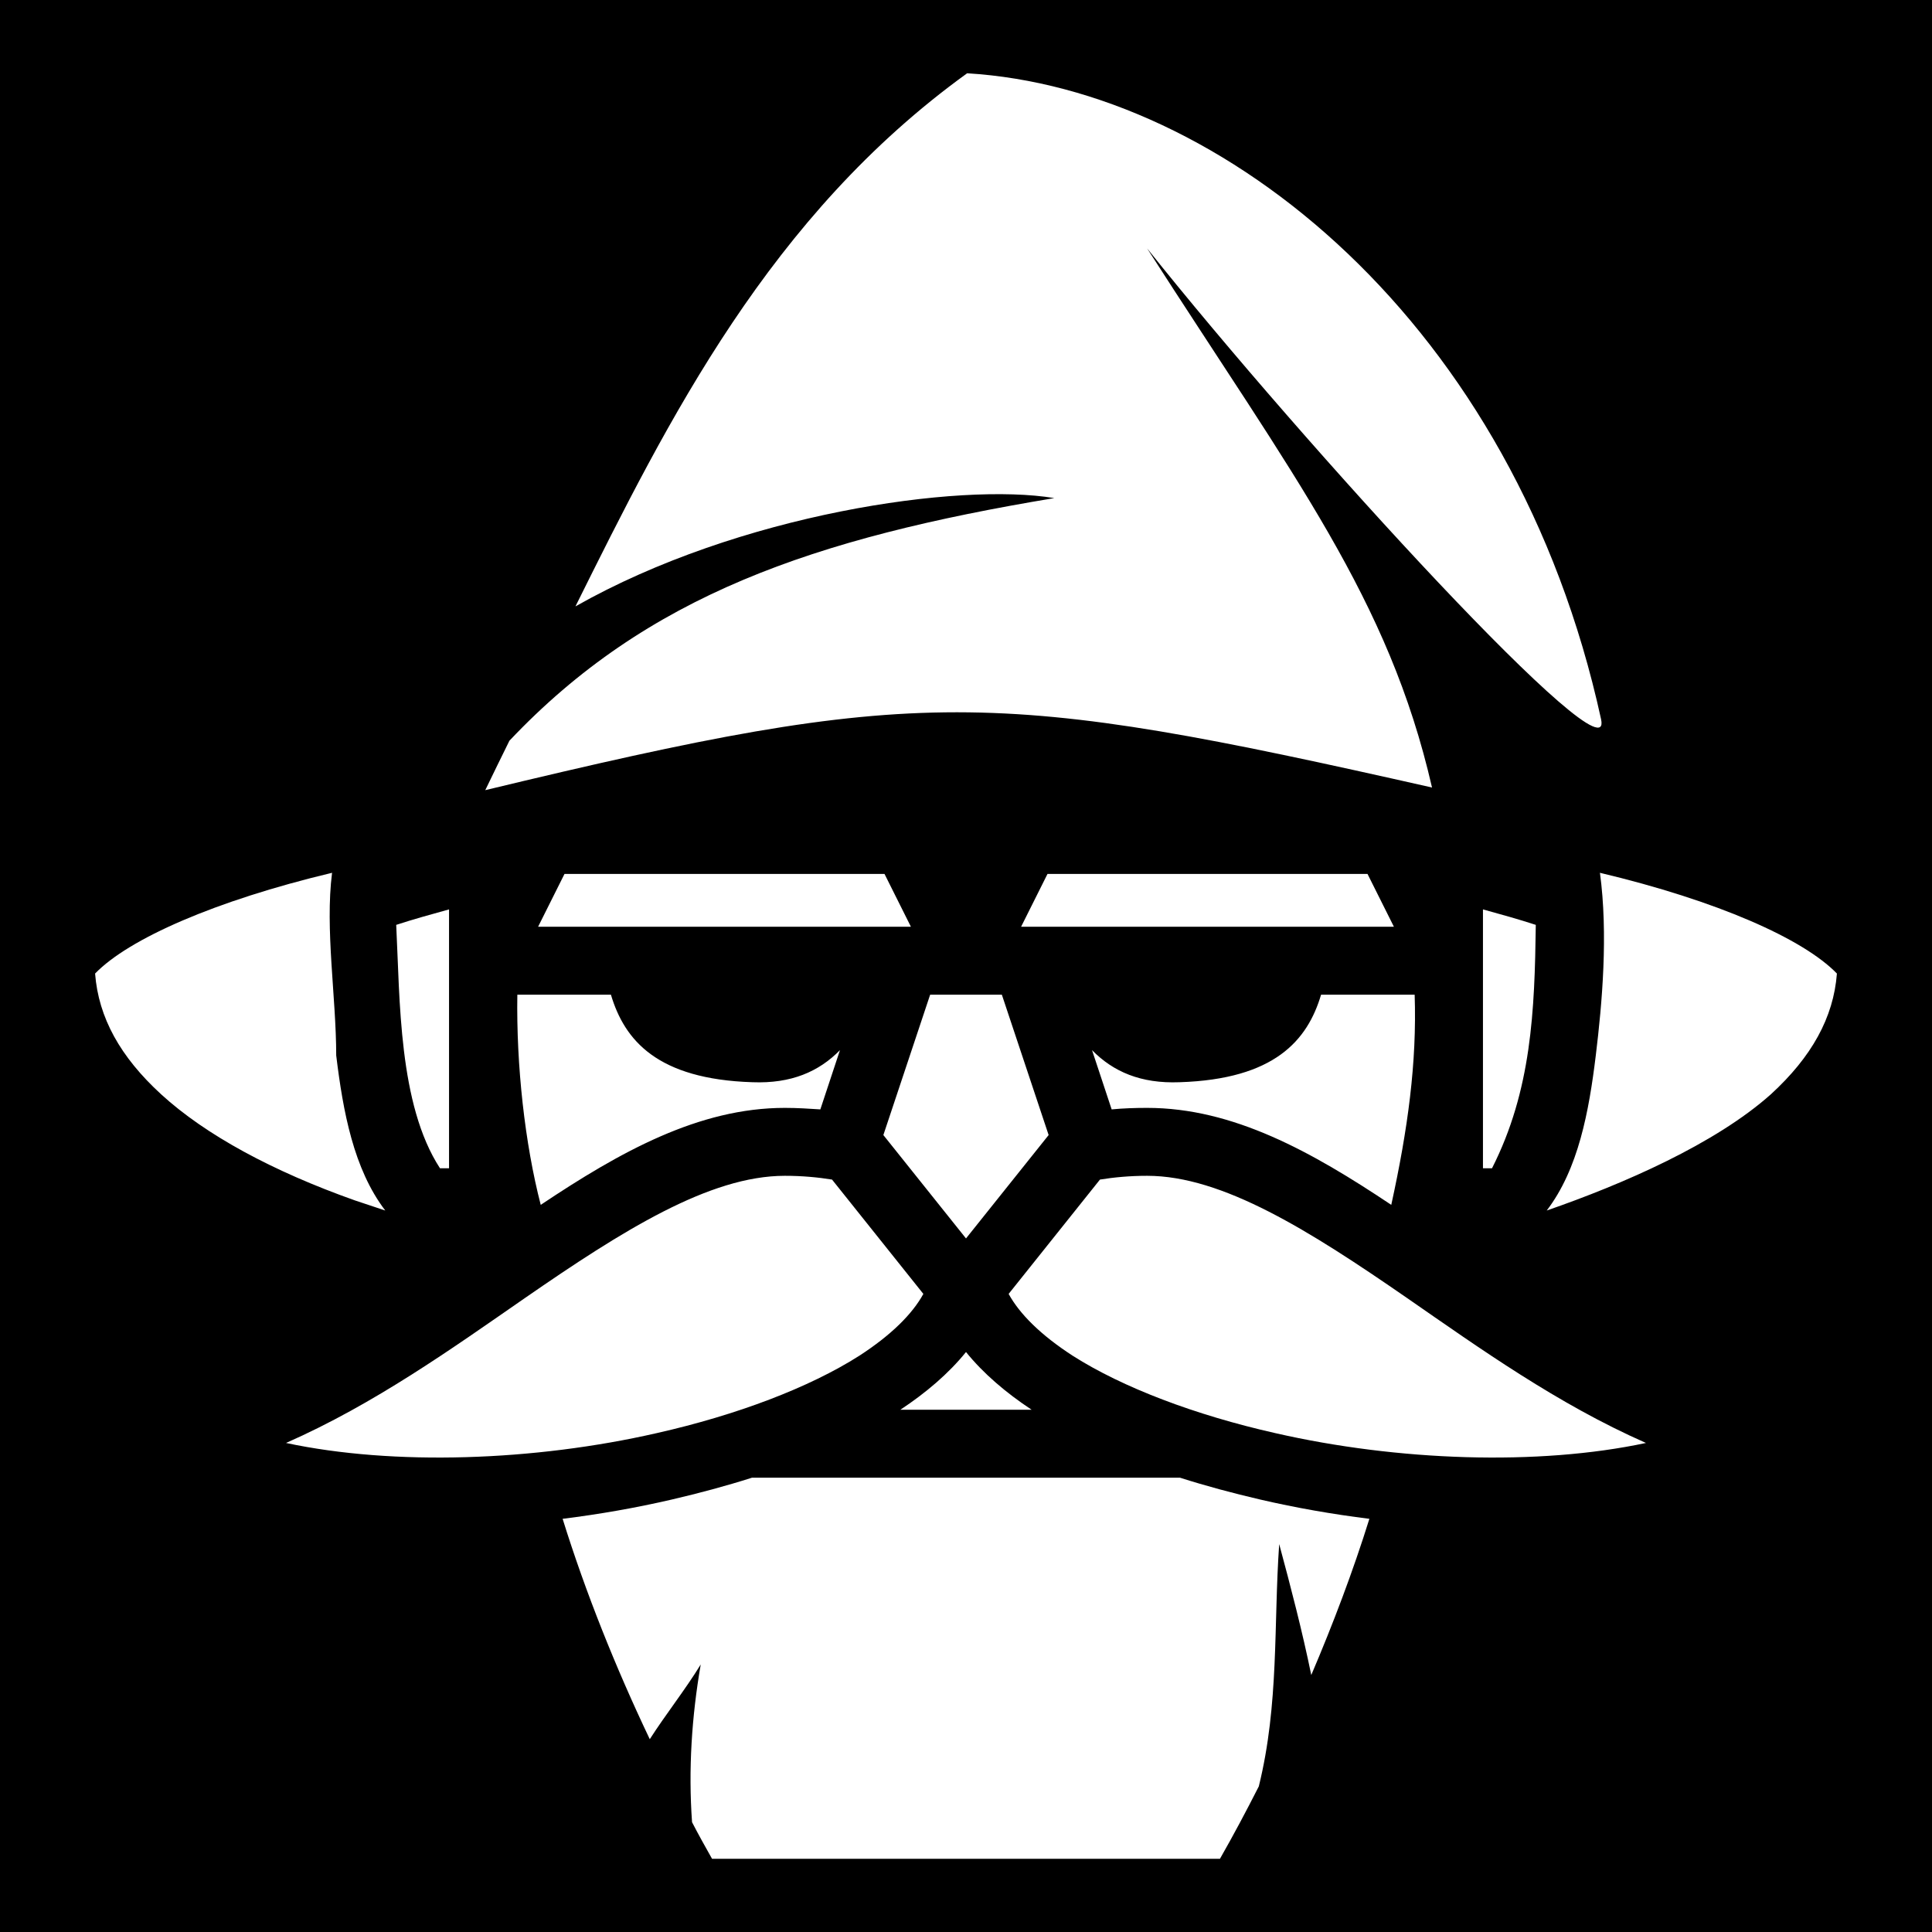
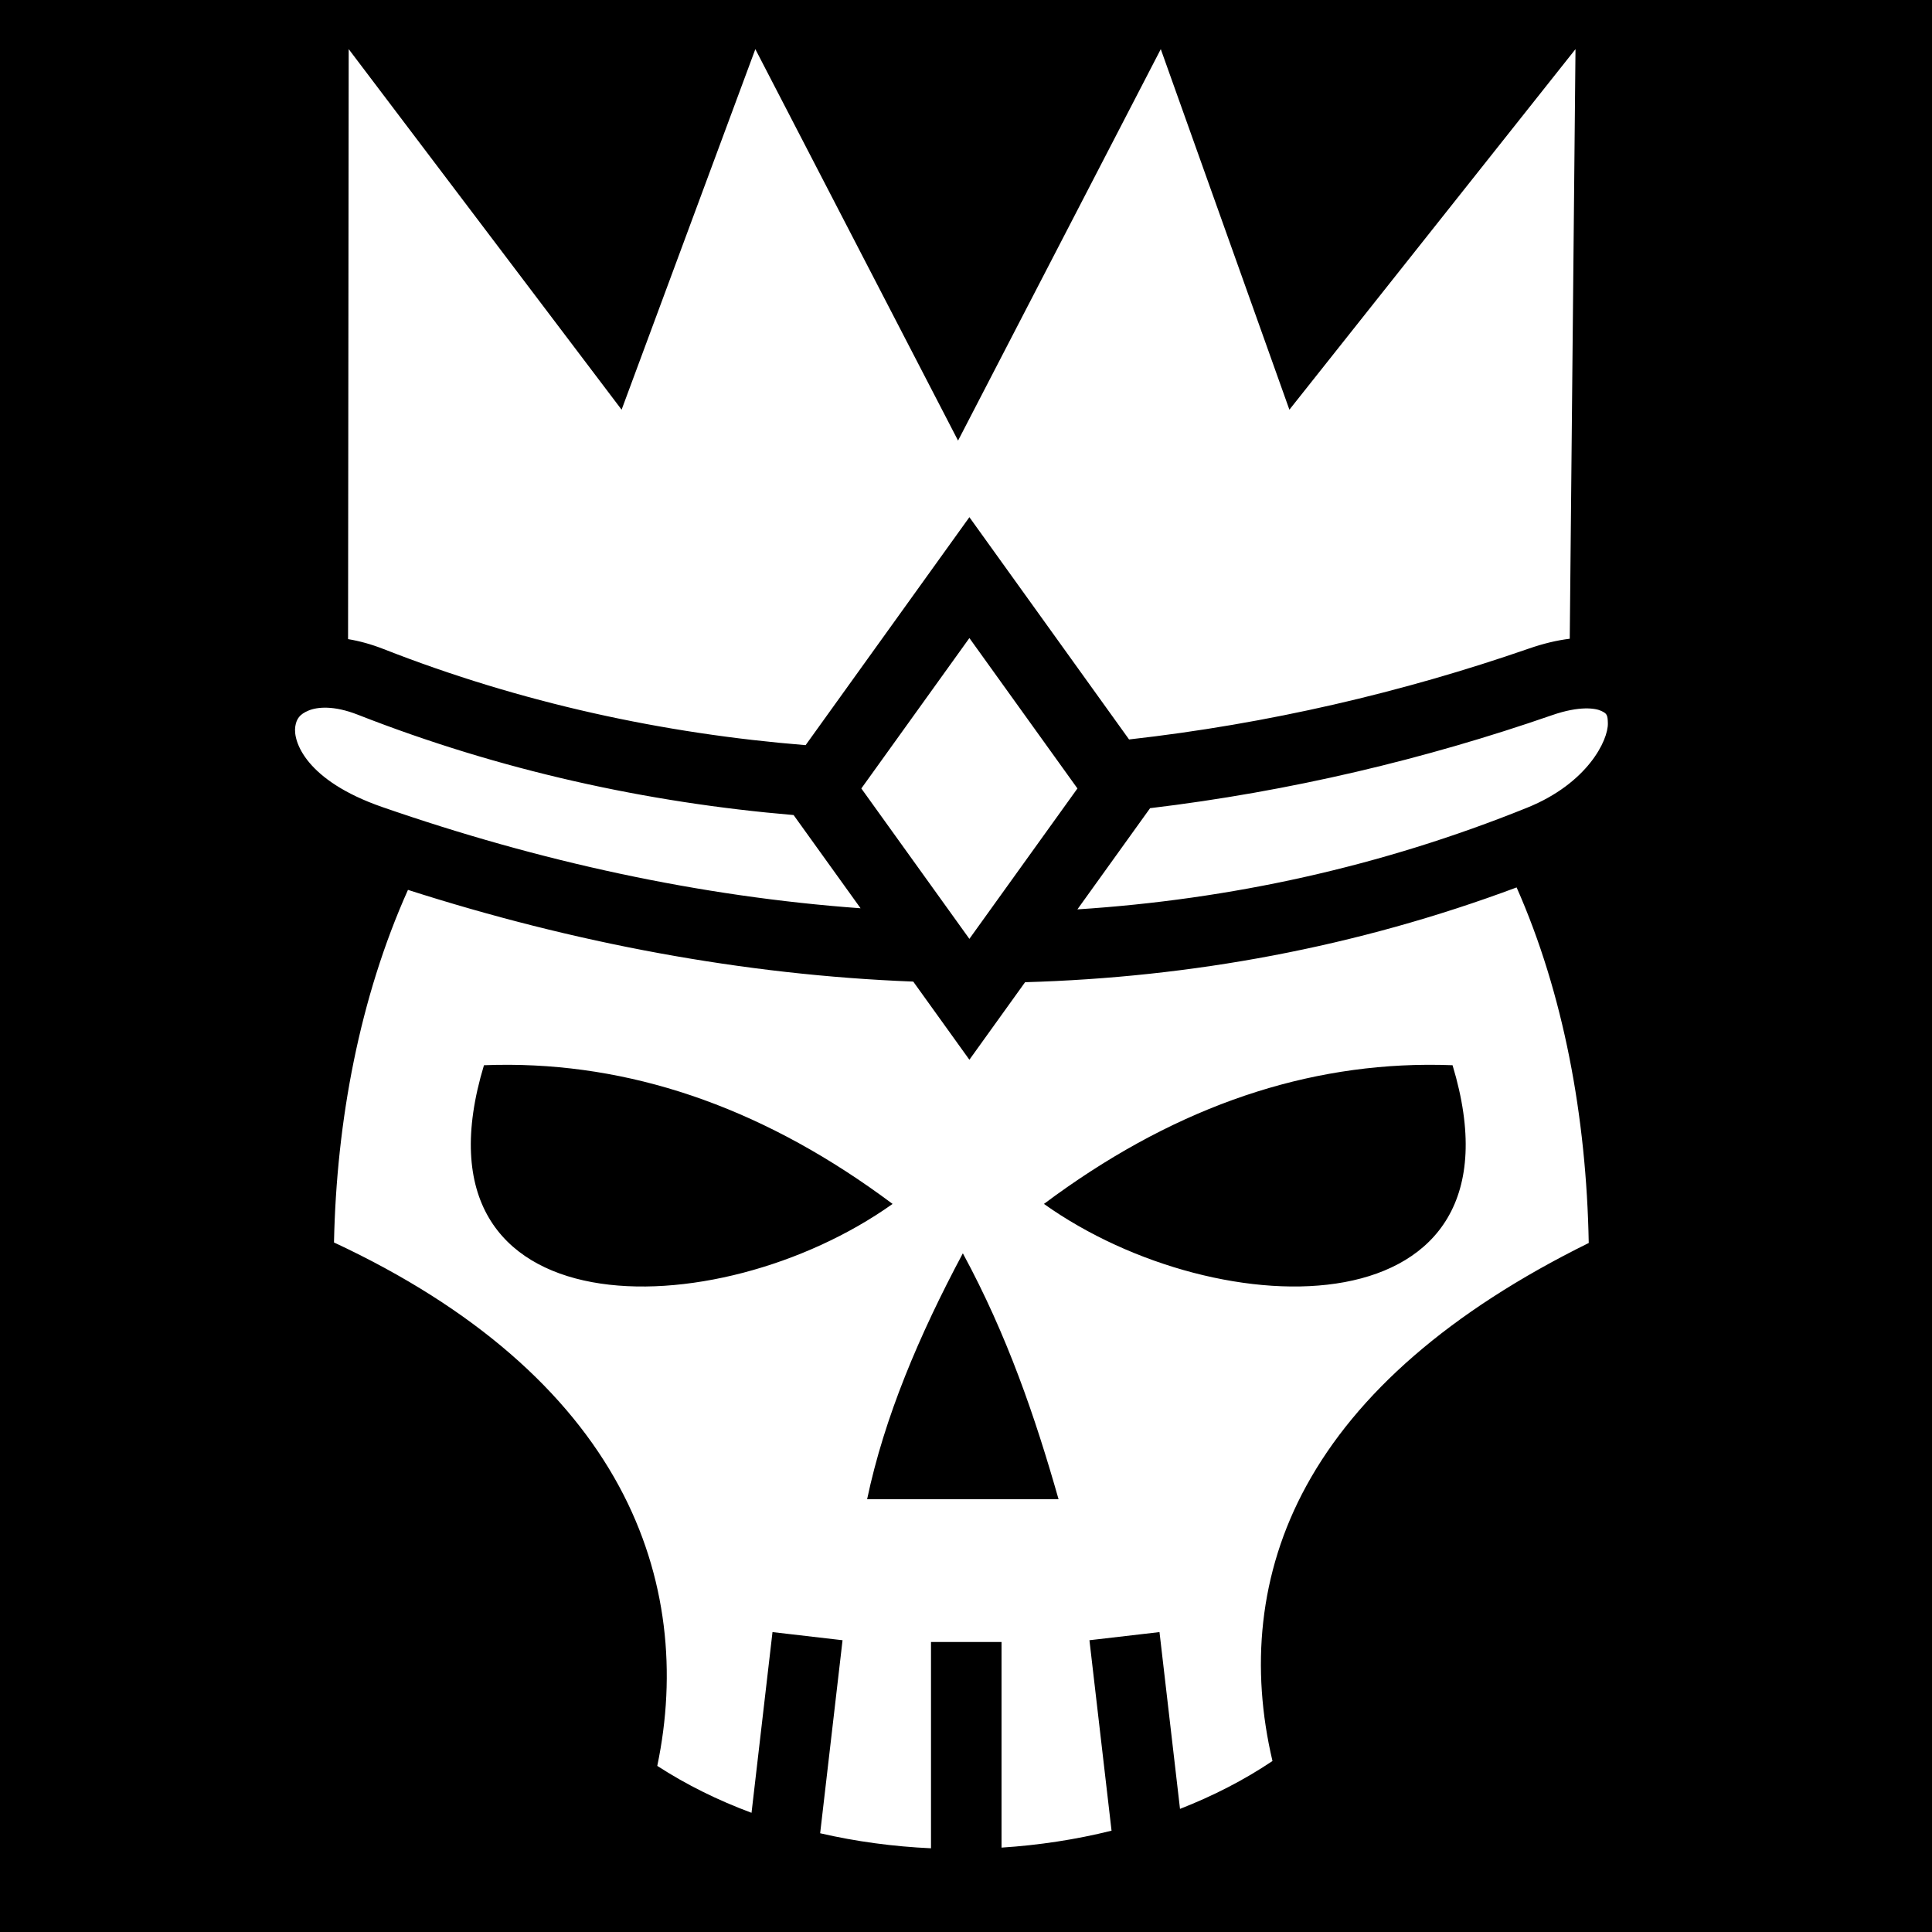
<svg xmlns="http://www.w3.org/2000/svg" viewBox="0 0 512 512">
  <path d="M0 0h512v512H0z" />
-   <path fill="#fff" d="M256.3 19.42C204 57.2 177.2 111 152.5 160.7c43.4-24.6 101.7-32.9 126.9-28.7-63.8 10.6-108 25.8-144.4 64.3-2.2 4.5-4.1 8.3-6.4 13.1 115.4-27.8 134.4-27 250.9-.7C368 158.6 343 126.6 304 65.83 345.9 118.4 428.1 208.1 424.3 190.6 401.4 85.73 324.2 23.49 256.3 19.42zM88 231.3c-31 7.4-53.9 17.5-62.8 26.7.9 11.7 6.7 22.1 17.5 32 11.8 10.8 29.6 20.4 51.3 28.1 2.69.9 5.39 1.8 8.1 2.7-8.4-11-11.2-26.3-13-41.1 0-15.4-3-33.5-1.1-48.4zm336 0c2.2 16.2.6 34.5-1.1 48.4-1.8 14.8-4.6 30.1-13 41.1 20.2-7 44.6-17.6 59.4-30.8 10.8-9.9 16.6-20.3 17.5-32-8.9-9.2-31.7-19.3-62.8-26.7zm-274.4.3-7 14h98.8l-7-14zm128 0-7 14h98.8l-7-14zM119 241c-4.7 1.3-9.4 2.6-14 4.1 1 19.9.6 47.6 11.6 64.5h2.4zm274 0v68.6h2.4c10.5-20.7 11.3-41.8 11.6-64.5-4.6-1.5-9.3-2.8-14-4.1zm-255.9 22.6c-.3 18.8 2 39.5 6.2 55.7 21.1-14.1 41.9-25.7 64.7-25.7 3.2 0 6.4.2 9.4.4l5.2-15.7c-5.6 5.7-12.9 8.9-23.2 8.5-25.2-.8-33.9-11.1-37.5-23.2zm109.4 0-12.4 37.2 21.9 27.4 21.9-27.4-12.4-37.2zm103.6 0c-3.6 12.1-12.3 22.4-37.5 23.2-10.3.4-17.6-2.8-23.2-8.5l5.2 15.7c3.1-.3 6.3-.4 9.4-.4 22.8 0 43.6 11.6 64.7 25.7 4.4-20.1 6.8-37.6 6.2-55.7zm-142.1 48c-20 0-43 14.5-68.9 32.4-19.2 13.3-39.9 28.1-63.3 38.4 28.6 6.1 65.8 4.8 98.2-2.6 21.3-4.8 40.5-12.1 53.7-20.5 8.5-5.5 14.1-11.1 17-16.4l-24.2-30.3c-3.7-.6-7.9-1-12.5-1zm96 0c-4.6 0-8.8.4-12.5 1l-24.2 30.3c2.9 5.3 8.5 10.9 17 16.4 13.2 8.4 32.4 15.7 53.7 20.5 32.4 7.4 69.6 8.7 98.2 2.6-23.4-10.3-44.1-25.1-63.3-38.4-25.9-17.9-48.9-32.4-68.9-32.4zm-48 46.7c-4.6 5.7-10.6 10.8-17.4 15.3h34.8c-6.8-4.5-12.8-9.6-17.4-15.3zm-56.7 33.3c-6.9 2.2-14 4.1-21.3 5.8-9.5 2.2-19.2 3.9-28.9 5.1 6.1 19.6 14.1 39.5 23 58.2l.1.2c4.3-6.7 9.4-13.1 13.5-19.8-2.4 13.9-3.3 27.9-2.3 41.8 1.7 3.3 3.5 6.5 5.3 9.7h134.6c3.6-6.3 7-12.7 10.3-19.2 5.4-21.9 3.9-42.8 5.4-64.2 3.1 11.5 6.1 23 8.5 34.7 5.8-13.6 11.1-27.6 15.4-41.4-9.7-1.2-19.4-2.9-28.9-5.1-7.3-1.7-14.4-3.6-21.3-5.8z" />
+   <path fill="#fff" d="m92.406 13.02-.164 156.353c3.064.507 6.208 1.38 9.39 2.627 36.496 14.306 74.214 22.435 111.864 25.473l43.402-60.416 42.317 58.906c36.808-4.127 72.566-12.502 105.967-24.09 3.754-1.302 7.368-2.18 10.818-2.6l1.523-156.252-75.82 95.552-34.084-95.55-53.724 103.74-53.722-103.74-35.442 95.55-72.32-95.55h-.006zm164.492 156.07-28.636 39.86 28.634 39.86 28.637-39.86-28.635-39.86zM86.762 187.55c-2.173-.08-3.84.274-5.012.762-2.345.977-3.173 2.19-3.496 4.196-.645 4.01 2.825 14.35 23.03 21.36 41.7 14.468 84.262 23.748 126.778 26.833l-17.75-24.704c-38.773-3.285-77.69-11.775-115.5-26.596-3.197-1.253-5.877-1.77-8.05-1.85zm333.275.19c-2.156.052-5.048.512-8.728 1.79-33.582 11.65-69.487 20.215-106.523 24.646l-19.264 26.818c40.427-2.602 80.433-11.287 119.22-26.96 15.913-6.43 21.46-17.81 21.36-22.362-.052-2.276-.278-2.566-1.753-3.274-.738-.353-2.157-.71-4.313-.658zm-18.117 47.438c-42.5 15.87-86.26 23.856-130.262 25.117l-14.76 20.547-14.878-20.71c-44.985-1.745-89.98-10.23-133.905-24.306-12.78 28.51-18.94 61.14-19.603 93.44 37.52 17.497 62.135 39.817 75.556 64.63C177 417.8 179.282 443.62 174.184 467.98c7.72 5.007 16.126 9.144 24.98 12.432l5.557-47.89 18.563 2.154-5.935 51.156c9.57 2.21 19.443 3.53 29.377 3.982v-54.67h18.69v54.49c9.903-.638 19.705-2.128 29.155-4.484l-5.857-50.474 18.564-2.155 5.436 46.852c8.747-3.422 17.004-7.643 24.506-12.69-5.758-24.413-3.77-49.666 9.01-72.988 13.28-24.234 37.718-46 74.803-64.29-.62-33.526-6.687-66.122-19.113-94.23zm-266.733 47.006c34.602.23 68.407 12.236 101.358 36.867-46.604 33.147-129.794 34.372-108.29-36.755 2.315-.09 4.626-.127 6.933-.11zm242.825 0c2.307-.016 4.617.022 6.93.11 21.506 71.128-61.684 69.903-108.288 36.757 32.95-24.63 66.756-36.637 101.358-36.866zM255.164 332.14c11.77 21.725 19.193 43.452 25.367 65.178h-50.737c4.57-21.726 13.77-43.45 25.37-65.18z" />
</svg>
